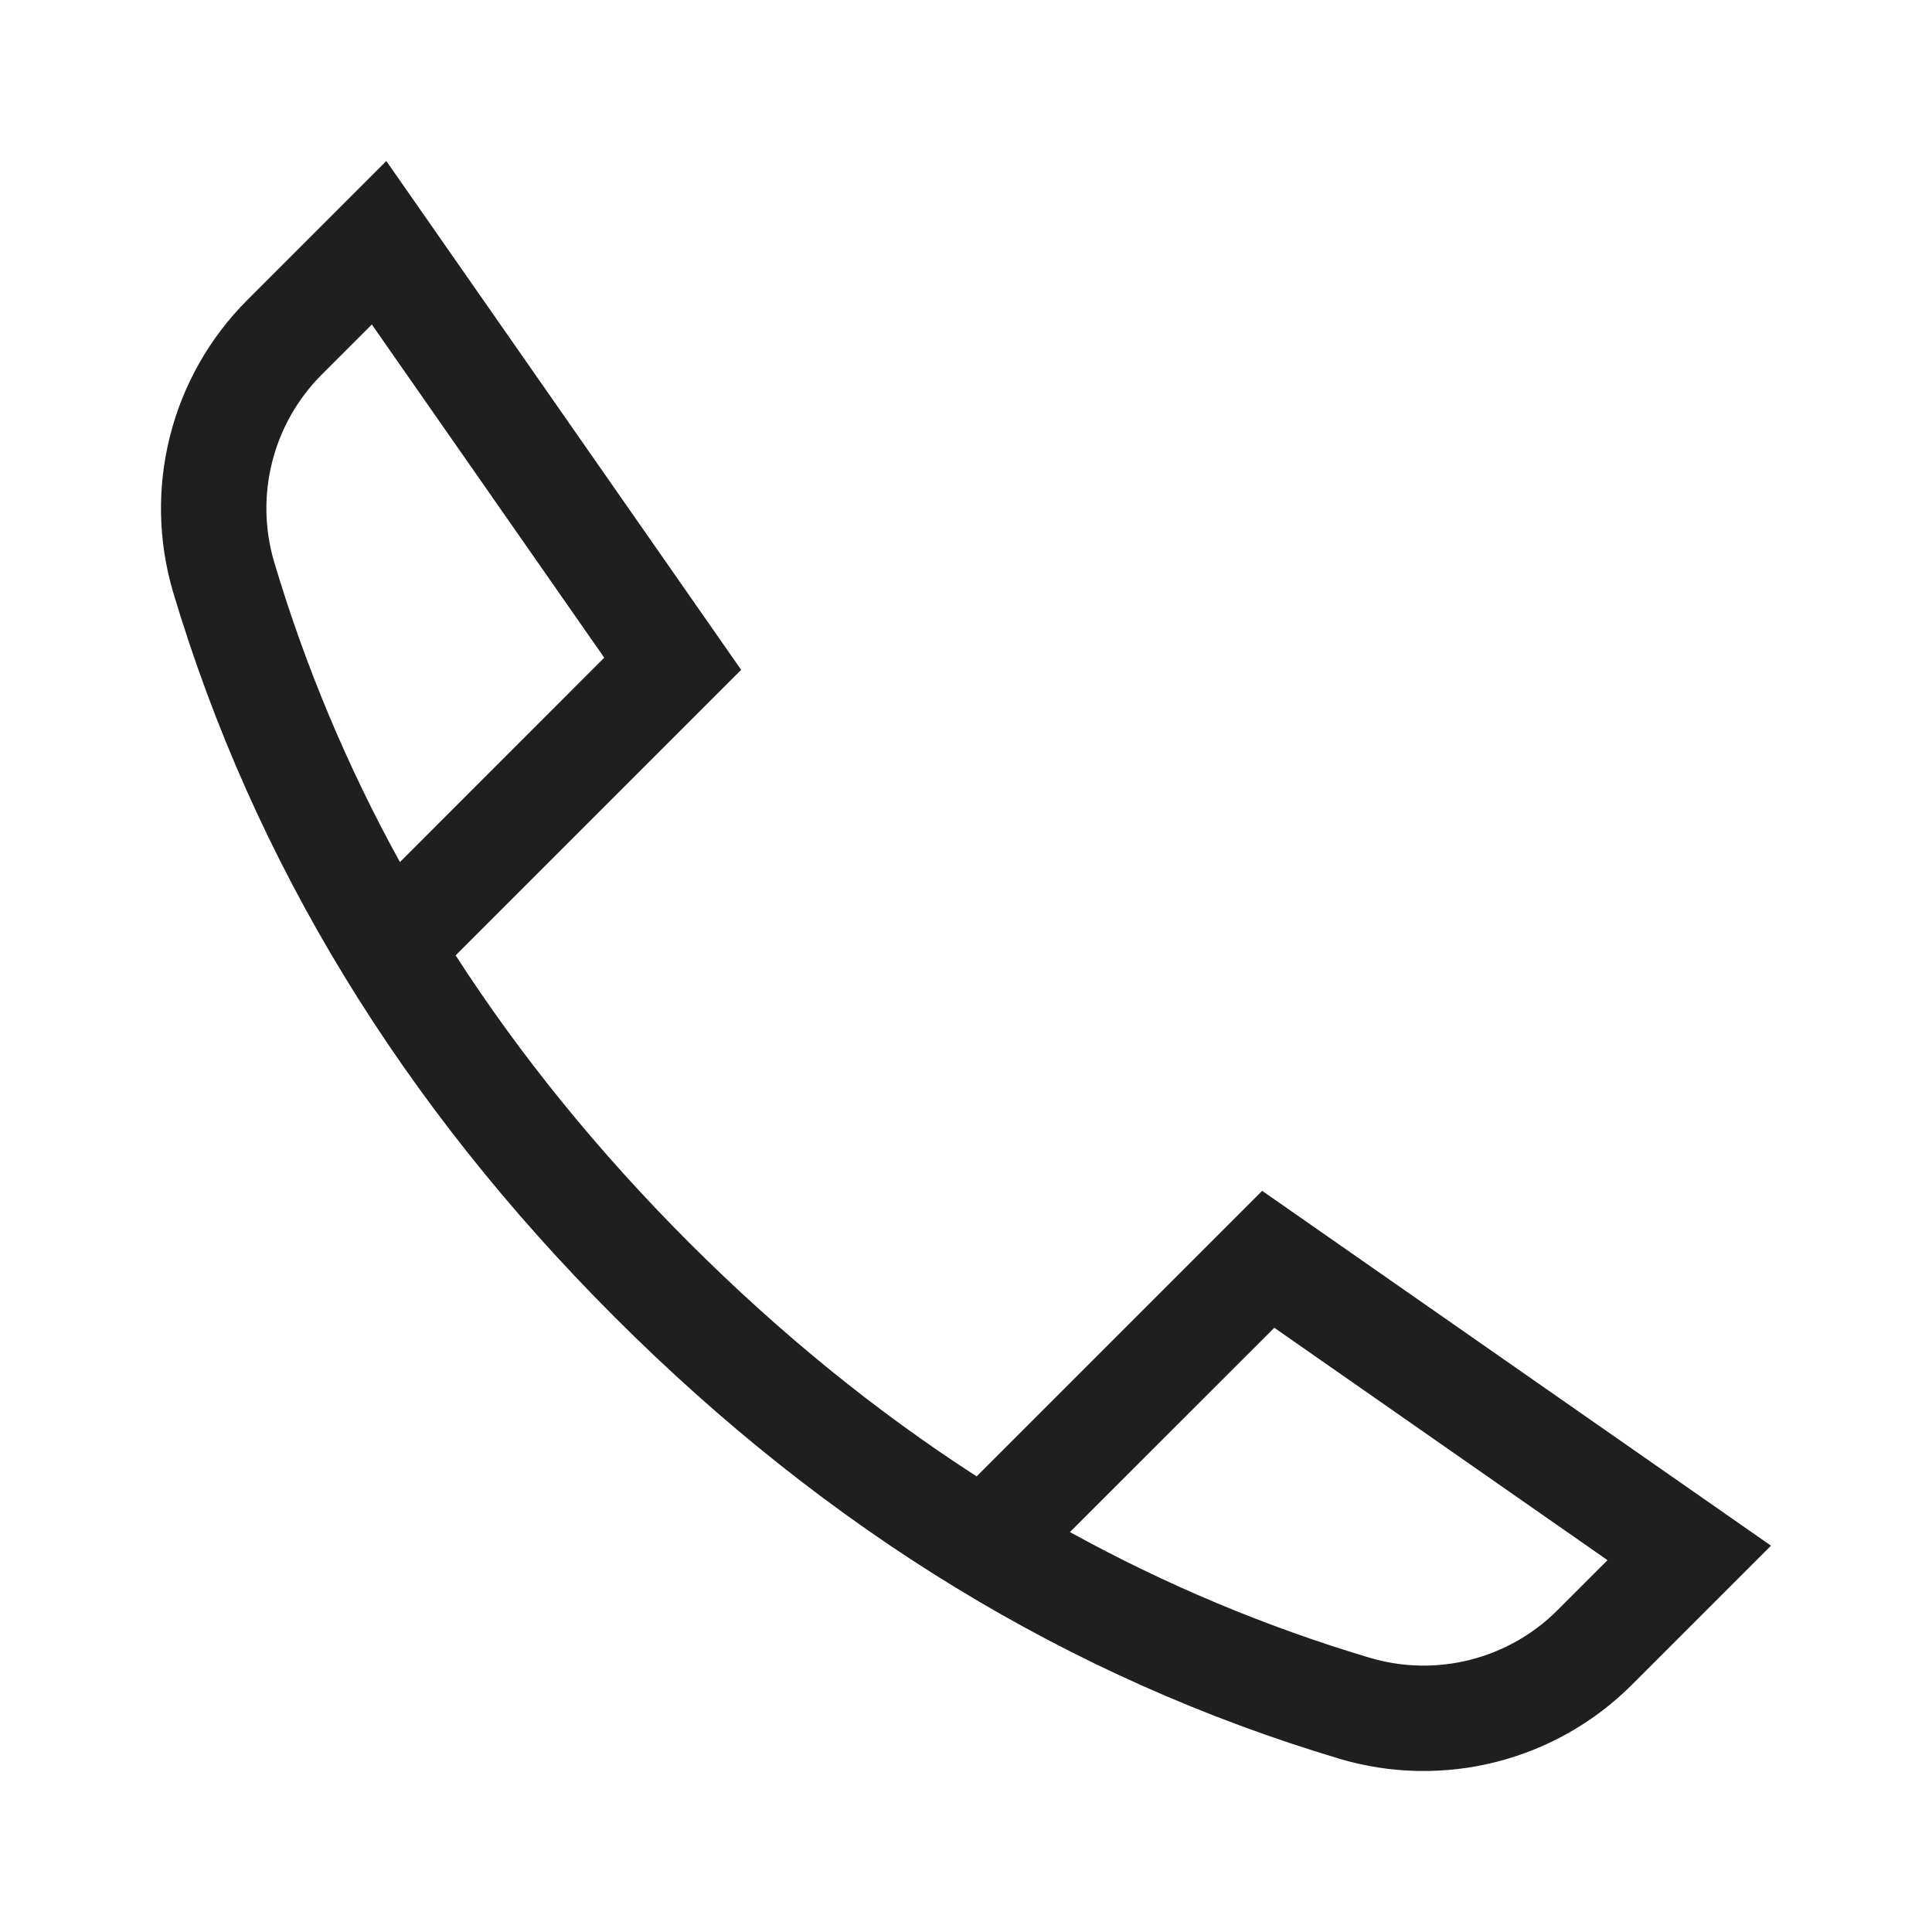
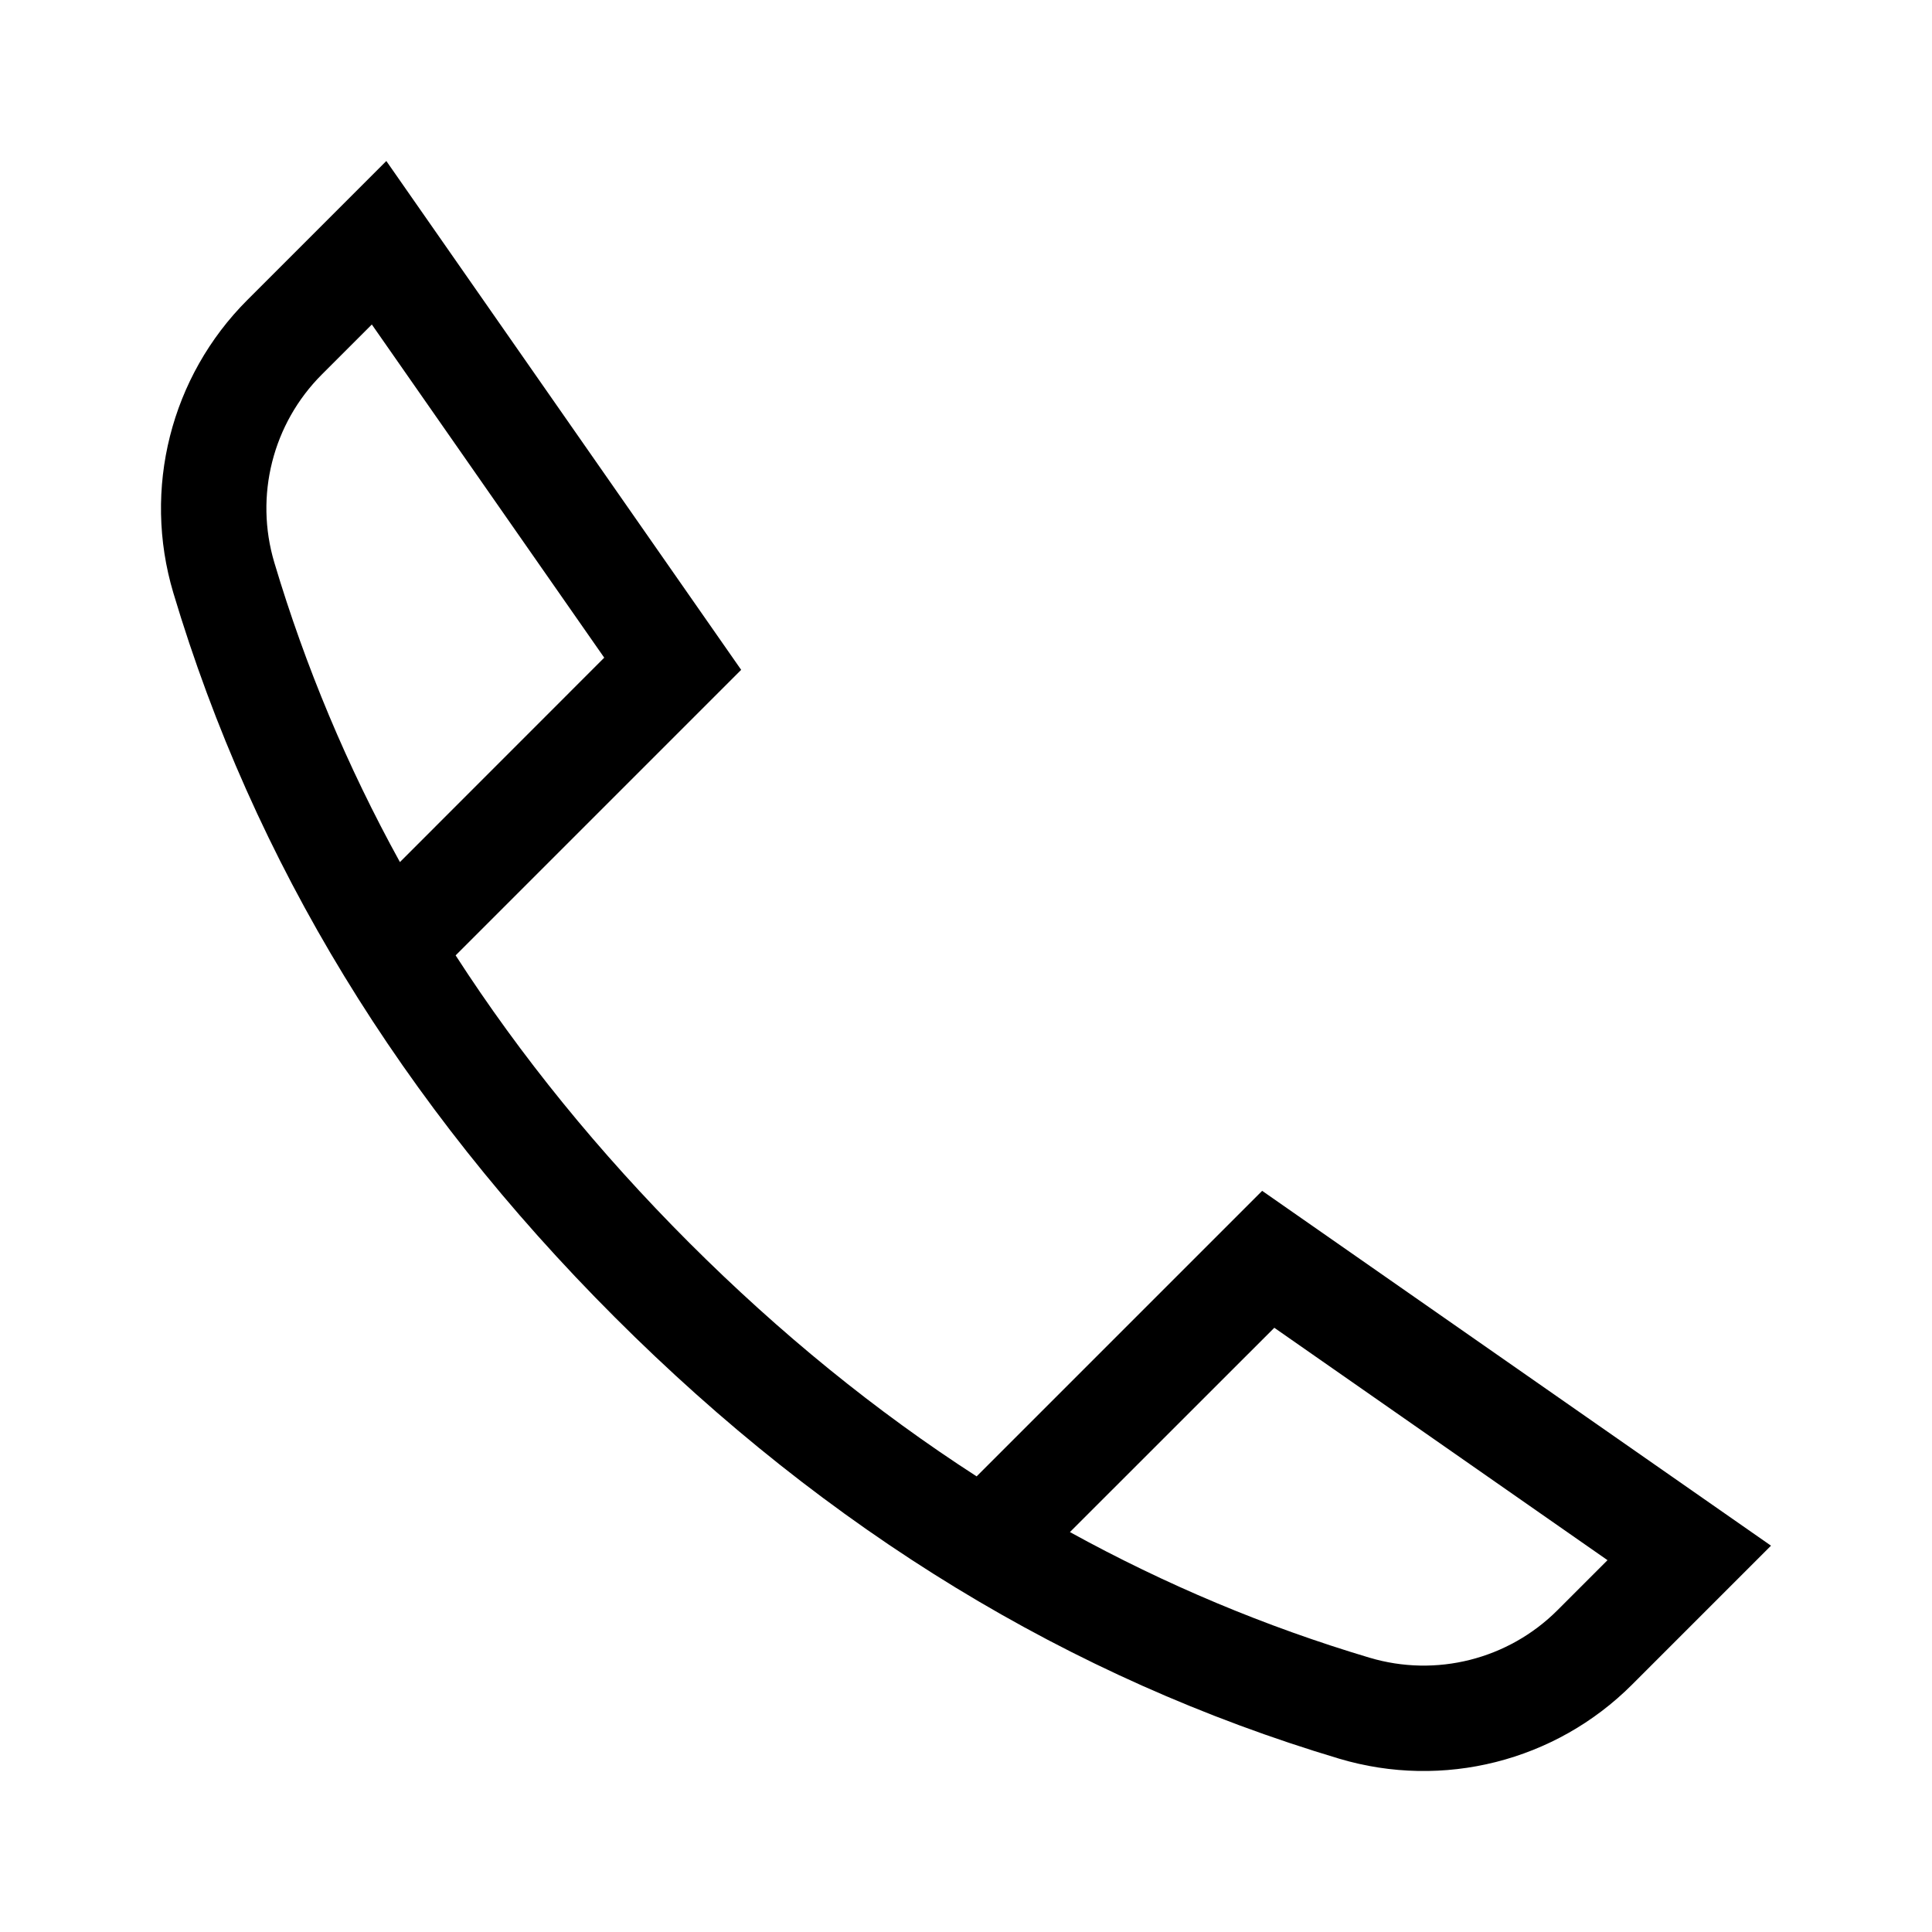
<svg xmlns="http://www.w3.org/2000/svg" width="24" height="24" viewBox="0 0 24 24" fill="none">
  <g id="phone">
-     <path id="Vector" fill-rule="evenodd" clip-rule="evenodd" d="M4.799 2L9.207 8.321L5.66 11.868C6.468 13.12 7.435 14.31 8.562 15.438C9.69 16.565 10.88 17.532 12.132 18.34L15.679 14.793L22 19.201L20.274 20.927C19.323 21.879 17.926 22.232 16.636 21.847C13.287 20.846 10.286 19.013 7.637 16.363C4.987 13.714 3.154 10.713 2.153 7.364C1.768 6.074 2.121 4.677 3.073 3.726L4.799 2ZM13.291 19.032C14.479 19.686 15.718 20.206 17.011 20.592C17.84 20.84 18.737 20.613 19.348 20.002L19.969 19.381L15.83 16.494L13.291 19.032ZM4.968 10.709L7.506 8.17L4.619 4.031L3.998 4.652C3.387 5.263 3.16 6.16 3.408 6.989C3.794 8.282 4.314 9.522 4.968 10.709Z" fill="#1F1F1F" />
+     <path id="Vector" fill-rule="evenodd" clip-rule="evenodd" d="M4.799 2L9.207 8.321L5.66 11.868C6.468 13.12 7.435 14.31 8.562 15.438C9.69 16.565 10.88 17.532 12.132 18.34L15.679 14.793L22 19.201L20.274 20.927C19.323 21.879 17.926 22.232 16.636 21.847C13.287 20.846 10.286 19.013 7.637 16.363C4.987 13.714 3.154 10.713 2.153 7.364C1.768 6.074 2.121 4.677 3.073 3.726L4.799 2ZM13.291 19.032C14.479 19.686 15.718 20.206 17.011 20.592C17.84 20.84 18.737 20.613 19.348 20.002L19.969 19.381L15.83 16.494L13.291 19.032ZM4.968 10.709L7.506 8.17L4.619 4.031L3.998 4.652C3.387 5.263 3.16 6.16 3.408 6.989C3.794 8.282 4.314 9.522 4.968 10.709Z" fill="currentcolor" />
  </g>
</svg>
